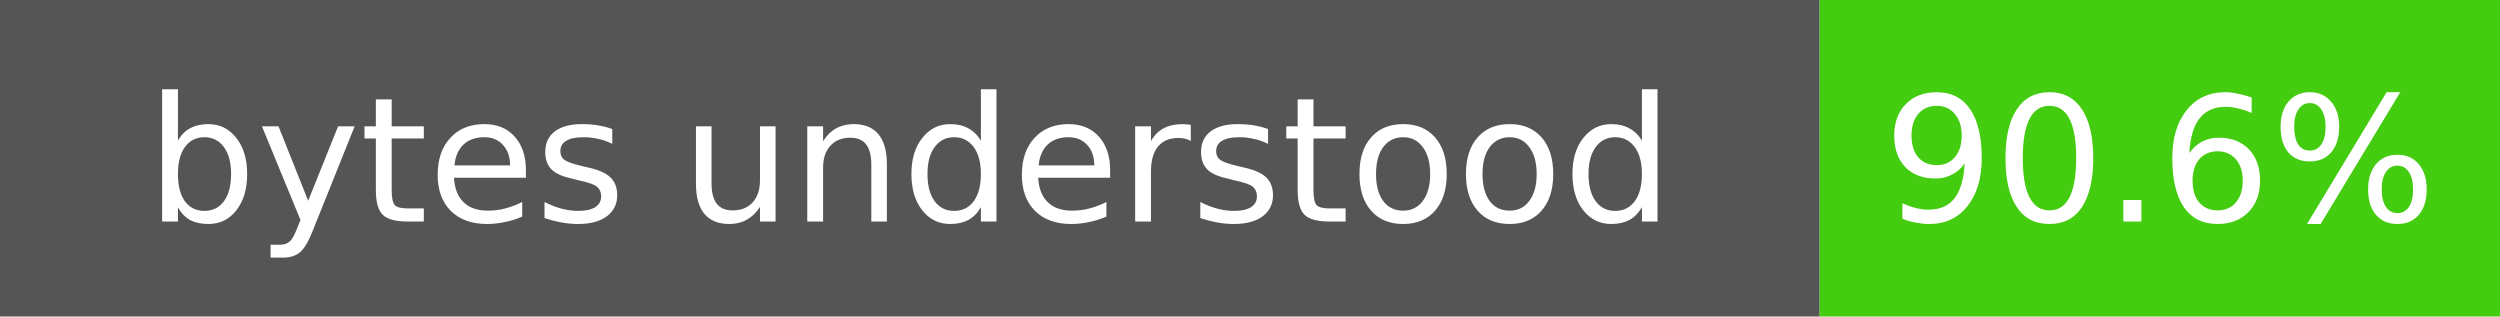
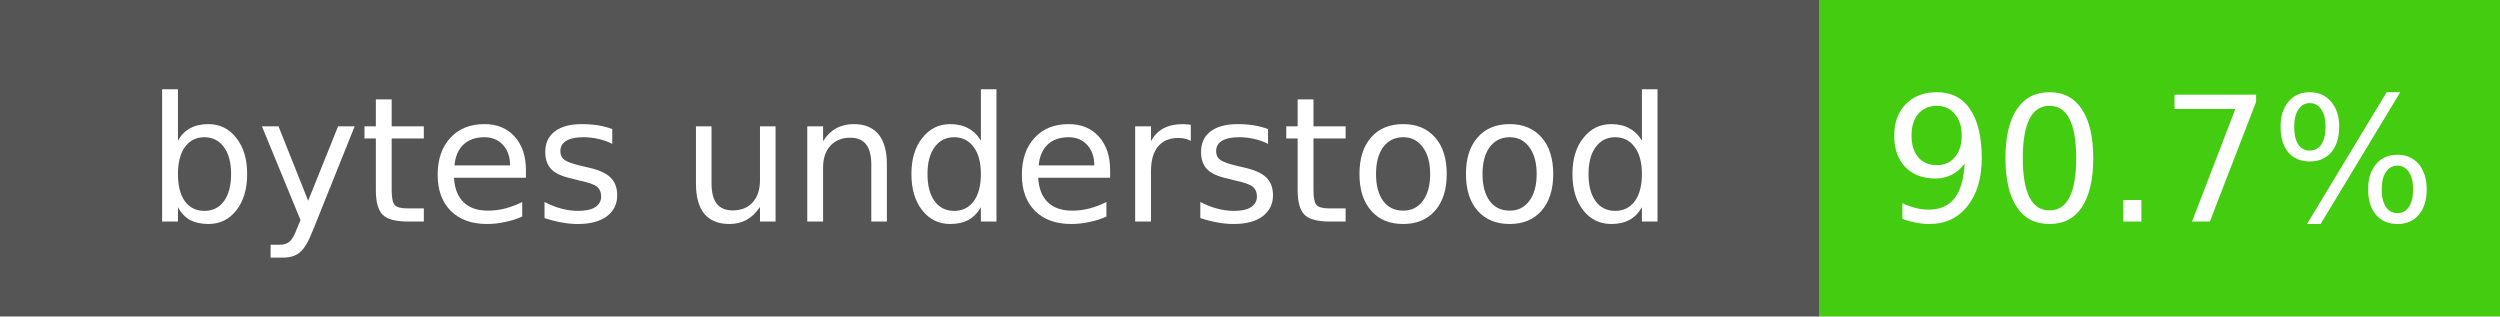
- <svg xmlns="http://www.w3.org/2000/svg" width="158" height="20" role="img" aria-label="bytes understood: 90.6%">
+ <svg xmlns="http://www.w3.org/2000/svg" width="158" height="20" role="img" aria-label="bytes understood: 90.7%">
  <rect width="115" height="20" fill="#555555" />
  <rect x="115" width="43" height="20" fill="#44cc11" />
  <g fill="#ffffff" text-anchor="middle" font-family="Verdana,Geneva,DejaVu Sans,sans-serif" font-size="11">
    <text x="57.5" y="14">bytes understood</text>
-     <text x="136.5" y="14">90.6%</text>
+     <text x="136.5" y="14">90.7%</text>
  </g>
</svg>
